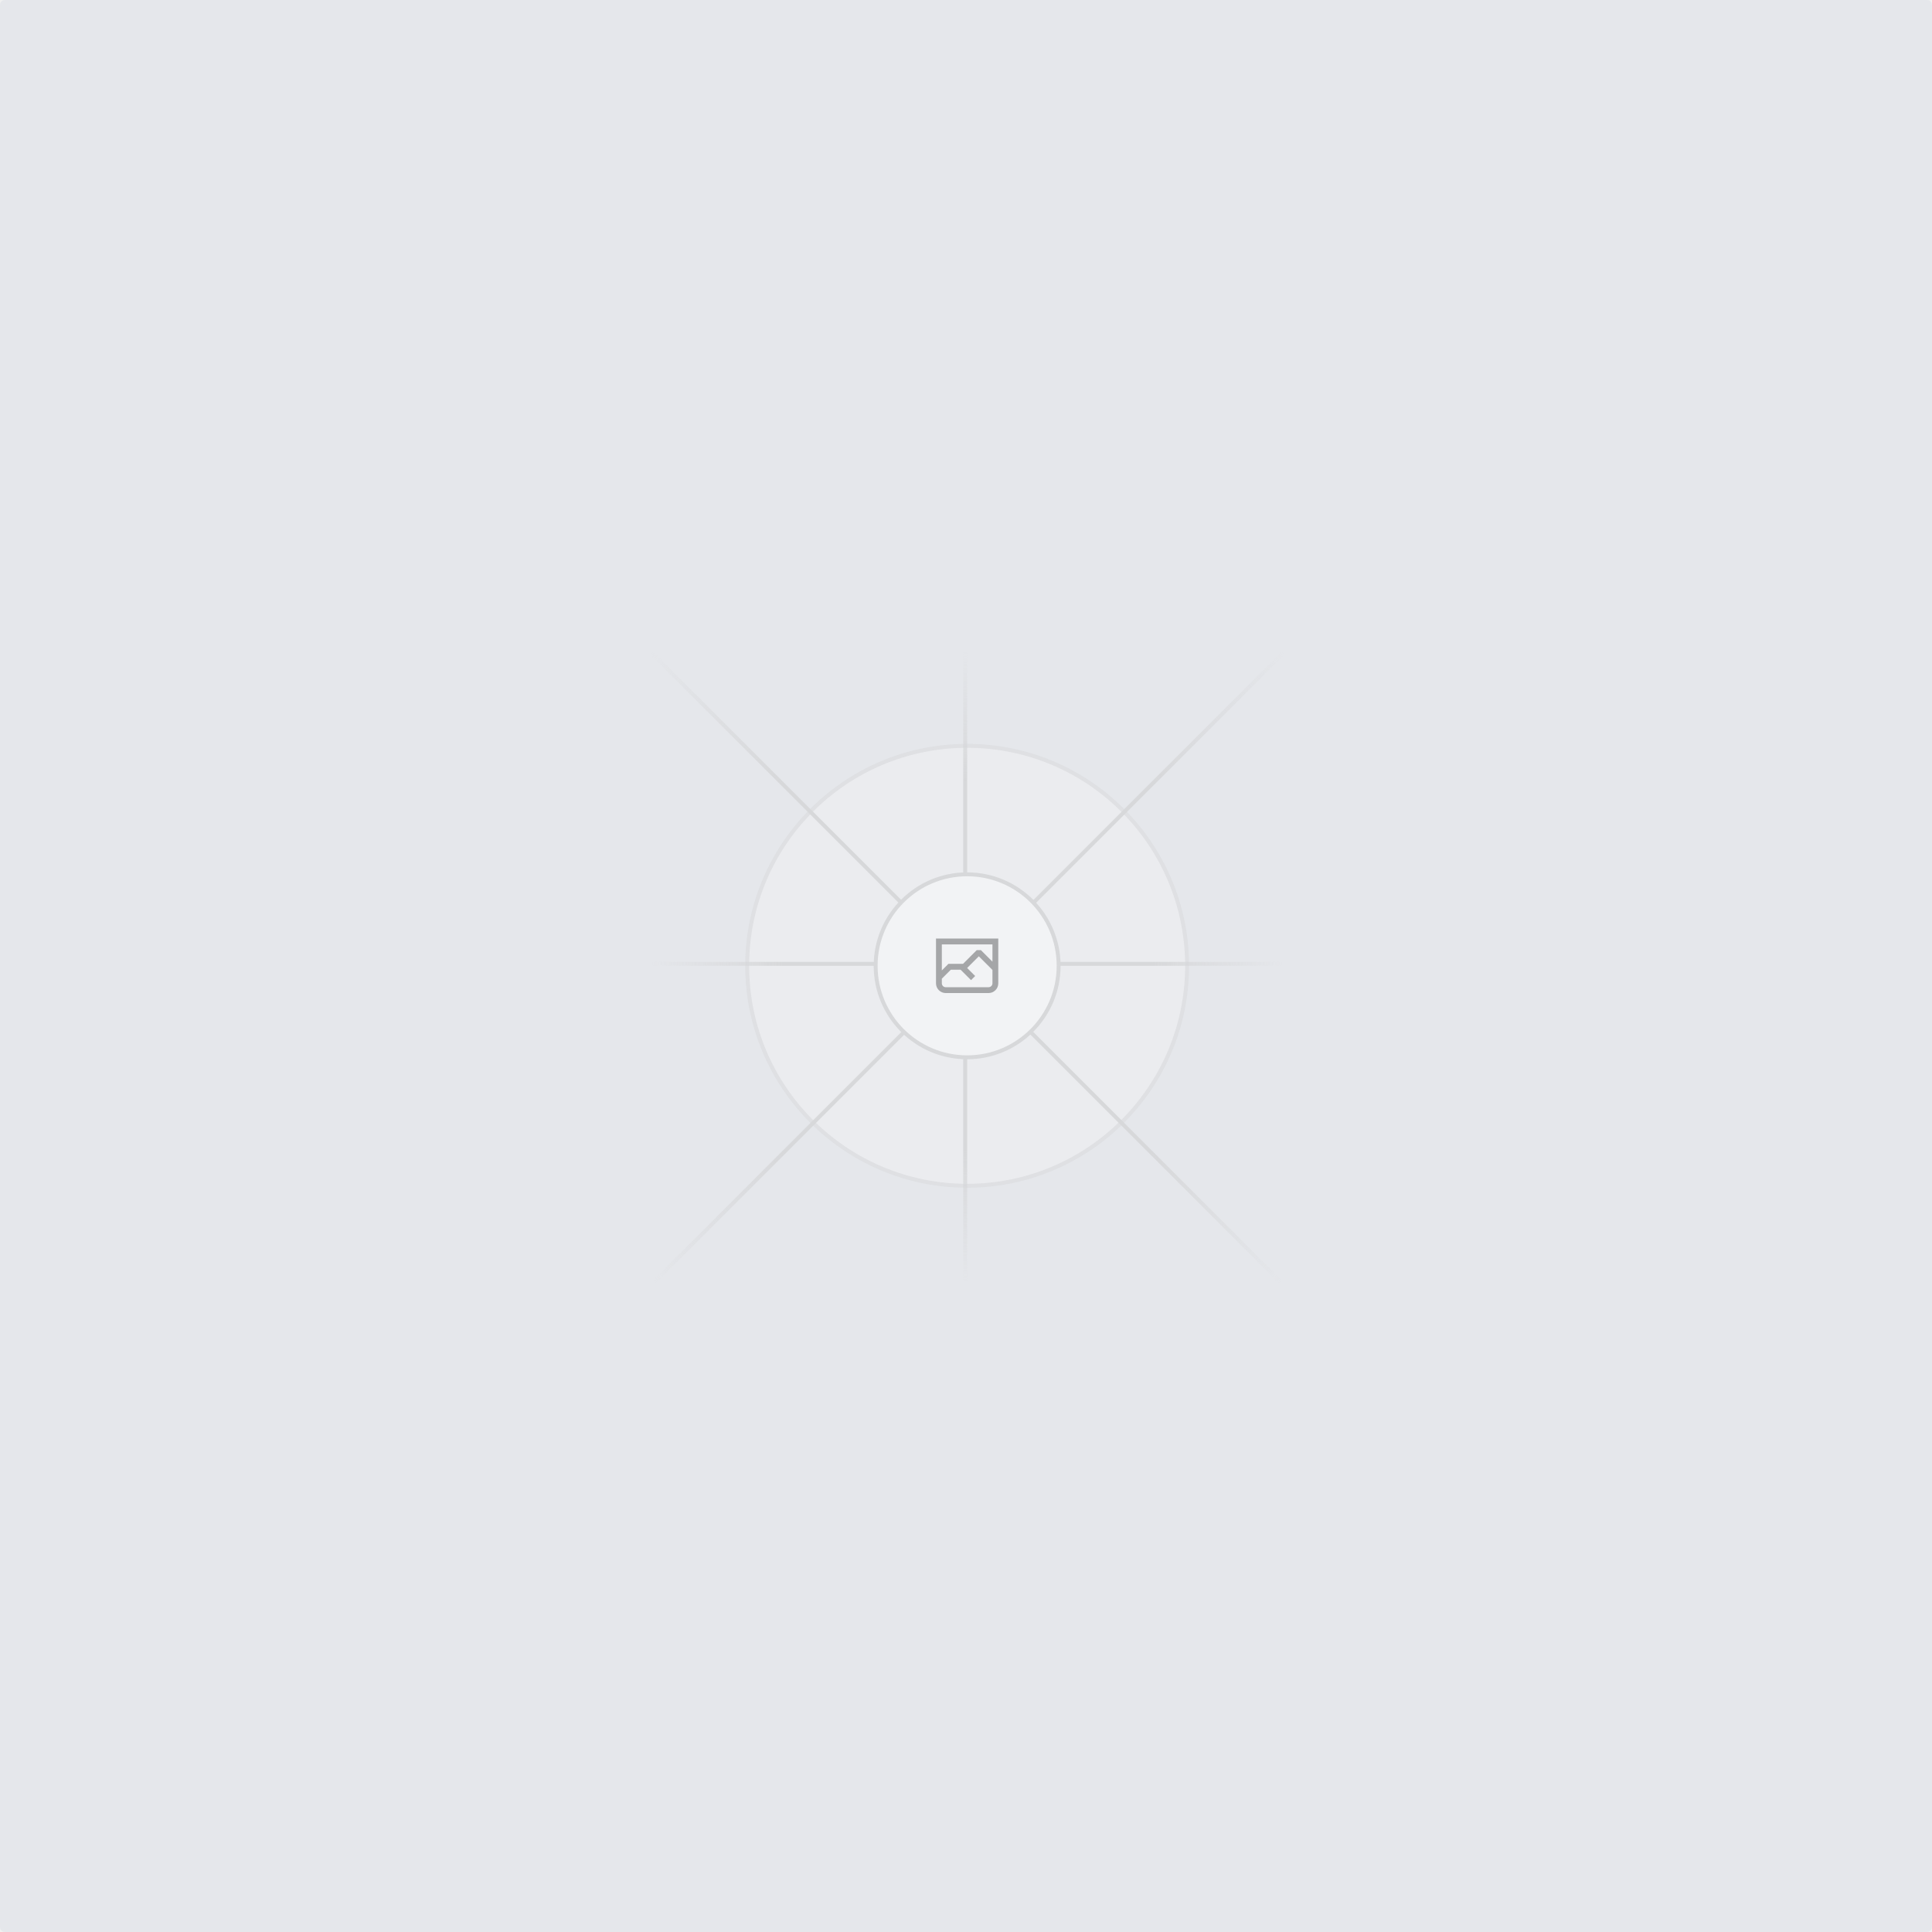
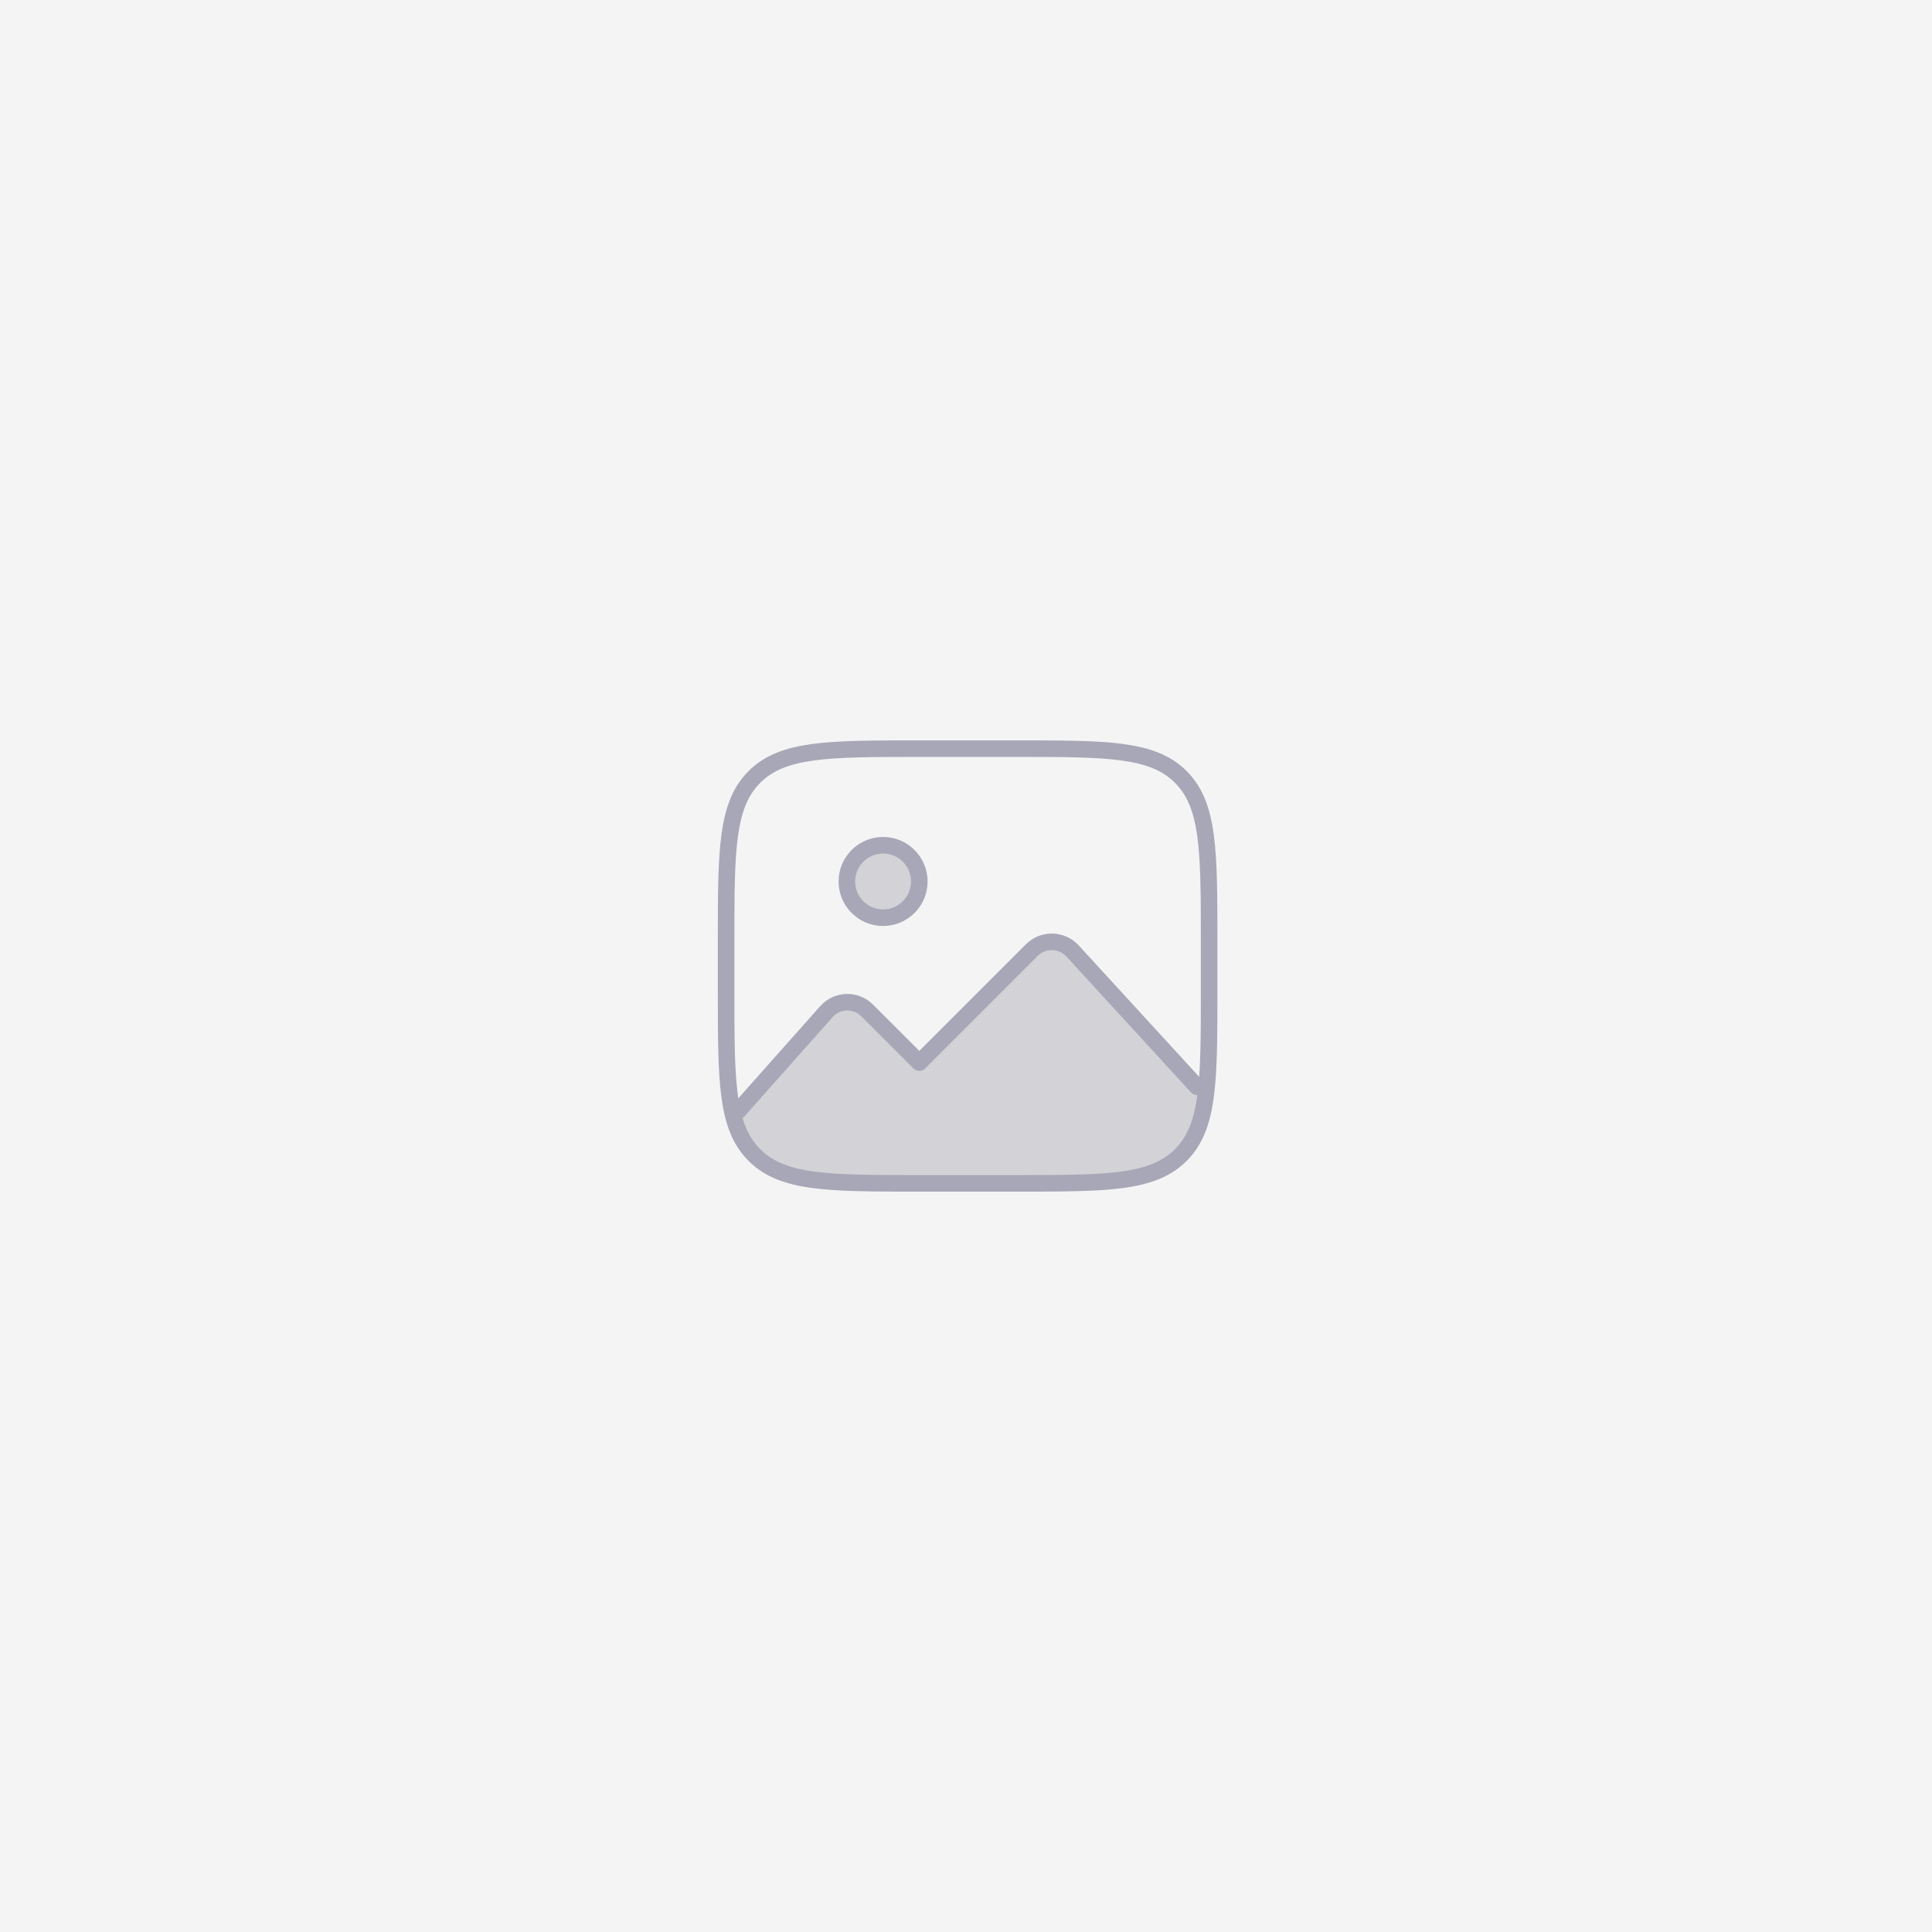
- <svg xmlns="http://www.w3.org/2000/svg" width="1200" height="1200" fill="none">
-   <rect width="1200" height="1200" fill="#e5e7eb" rx="3" />
-   <g opacity=".5">
-     <g opacity=".5">
-       <path fill="#FAFAFA" d="M600.709 736.5c-75.454 0-136.621-61.167-136.621-136.62 0-75.454 61.167-136.621 136.621-136.621 75.453 0 136.62 61.167 136.62 136.621 0 75.453-61.167 136.62-136.62 136.62Z" />
-       <path stroke="#C9C9C9" stroke-width="2.418" d="M600.709 736.5c-75.454 0-136.621-61.167-136.621-136.62 0-75.454 61.167-136.621 136.621-136.621 75.453 0 136.62 61.167 136.62 136.621 0 75.453-61.167 136.62-136.62 136.62Z" />
-     </g>
-     <path stroke="url(#a)" stroke-width="2.418" d="M0-1.209h553.581" transform="scale(1 -1) rotate(45 1163.11 91.165)" />
-     <path stroke="url(#b)" stroke-width="2.418" d="M404.846 598.671h391.726" />
-     <path stroke="url(#c)" stroke-width="2.418" d="M599.5 795.742V404.017" />
-     <path stroke="url(#d)" stroke-width="2.418" d="m795.717 796.597-391.441-391.44" />
-     <path fill="#fff" d="M600.709 656.704c-31.384 0-56.825-25.441-56.825-56.824 0-31.384 25.441-56.825 56.825-56.825 31.383 0 56.824 25.441 56.824 56.825 0 31.383-25.441 56.824-56.824 56.824Z" />
-     <g clip-path="url(#e)">
-       <path fill="#666" fill-rule="evenodd" d="M616.426 586.58h-31.434v16.176l3.553-3.554.531-.531h9.068l.074-.074 8.463-8.463h2.565l7.18 7.181V586.58Zm-15.715 14.654 3.698 3.699 1.283 1.282-2.565 2.565-1.282-1.283-5.2-5.199h-6.066l-5.514 5.514-.073.073v2.876a2.418 2.418 0 0 0 2.418 2.418h26.598a2.418 2.418 0 0 0 2.418-2.418v-8.317l-8.463-8.463-7.181 7.181-.071.072Zm-19.347 5.442v4.085a6.045 6.045 0 0 0 6.046 6.045h26.598a6.044 6.044 0 0 0 6.045-6.045v-7.108l1.356-1.355-1.282-1.283-.074-.073v-17.989h-38.689v23.43l-.146.146.146.147Z" clip-rule="evenodd" />
-     </g>
-     <path stroke="#C9C9C9" stroke-width="2.418" d="M600.709 656.704c-31.384 0-56.825-25.441-56.825-56.824 0-31.384 25.441-56.825 56.825-56.825 31.383 0 56.824 25.441 56.824 56.825 0 31.383-25.441 56.824-56.824 56.824Z" />
-   </g>
-   <defs>
-     <linearGradient id="a" x1="554.061" x2="-.48" y1=".083" y2=".087" gradientUnits="userSpaceOnUse">
-       <stop stop-color="#C9C9C9" stop-opacity="0" />
-       <stop offset=".208" stop-color="#C9C9C9" />
-       <stop offset=".792" stop-color="#C9C9C9" />
-       <stop offset="1" stop-color="#C9C9C9" stop-opacity="0" />
-     </linearGradient>
-     <linearGradient id="b" x1="796.912" x2="404.507" y1="599.963" y2="599.965" gradientUnits="userSpaceOnUse">
-       <stop stop-color="#C9C9C9" stop-opacity="0" />
-       <stop offset=".208" stop-color="#C9C9C9" />
-       <stop offset=".792" stop-color="#C9C9C9" />
-       <stop offset="1" stop-color="#C9C9C9" stop-opacity="0" />
-     </linearGradient>
-     <linearGradient id="c" x1="600.792" x2="600.794" y1="403.677" y2="796.082" gradientUnits="userSpaceOnUse">
-       <stop stop-color="#C9C9C9" stop-opacity="0" />
-       <stop offset=".208" stop-color="#C9C9C9" />
-       <stop offset=".792" stop-color="#C9C9C9" />
-       <stop offset="1" stop-color="#C9C9C9" stop-opacity="0" />
-     </linearGradient>
-     <linearGradient id="d" x1="404.85" x2="796.972" y1="403.903" y2="796.02" gradientUnits="userSpaceOnUse">
-       <stop stop-color="#C9C9C9" stop-opacity="0" />
-       <stop offset=".208" stop-color="#C9C9C9" />
-       <stop offset=".792" stop-color="#C9C9C9" />
-       <stop offset="1" stop-color="#C9C9C9" stop-opacity="0" />
-     </linearGradient>
-     <clipPath id="e">
-       <path fill="#fff" d="M581.364 580.535h38.689v38.689h-38.689z" />
-     </clipPath>
-   </defs>
+ <svg xmlns="http://www.w3.org/2000/svg" width="600" height="600" viewBox="0 0 600 600" fill="none">
+   <rect width="600" height="600" fill="#F4F4F5" />
+   <path opacity="0.4" d="M274.25 285C280.463 285 285.5 279.963 285.5 273.75C285.5 267.537 280.463 262.5 274.25 262.5C268.037 262.5 263 267.537 263 273.75C263 279.963 268.037 285 274.25 285Z" fill="#a1a1aa" />
+   <path opacity="0.4" d="M285.5 367.5H315.5C343.784 367.5 357.926 367.5 366.713 358.713C371.025 354.401 373.221 348.8 374.339 340.87L333.11 295.348C331.447 293.533 329.098 292.5 326.637 292.5C324.308 292.5 322.075 293.426 320.428 295.072L285.5 330L269.294 313.795C267.665 312.165 265.455 311.25 263.151 311.25C260.67 311.25 258.307 312.311 256.658 314.166L227.469 345.359C228.742 350.99 230.837 355.264 234.287 358.713C243.073 367.5 257.216 367.5 285.5 367.5Z" fill="#a1a1aa" />
+   <path d="M315.5 232.5H285.5C257.216 232.5 243.074 232.5 234.287 241.287C225.5 250.074 225.5 264.216 225.5 292.5V307.5C225.5 335.784 225.5 349.927 234.287 358.713C243.074 367.5 257.216 367.5 285.5 367.5H315.5C343.784 367.5 357.927 367.5 366.713 358.713C375.5 349.927 375.5 335.784 375.5 307.5V292.5C375.5 264.216 375.5 250.074 366.713 241.287C357.927 232.5 343.784 232.5 315.5 232.5Z" stroke="#a7a7b7" stroke-width="5.143" stroke-linecap="round" stroke-linejoin="round" />
+   <path d="M274.25 285C280.463 285 285.5 279.963 285.5 273.75C285.5 267.537 280.463 262.5 274.25 262.5C268.037 262.5 263 267.537 263 273.75C263 279.963 268.037 285 274.25 285Z" stroke="#a7a7b7" stroke-width="5.143" stroke-linecap="round" stroke-linejoin="round" />
+   <path d="M371.75 337.5L333.11 295.348C331.447 293.533 329.098 292.5 326.638 292.5C324.308 292.5 322.075 293.426 320.428 295.072L285.5 330L269.295 313.795C267.665 312.165 265.456 311.25 263.151 311.25C260.67 311.25 258.307 312.311 256.658 314.166L229.25 345" stroke="#a7a7b7" stroke-width="5.143" stroke-linecap="round" stroke-linejoin="round" />
</svg>
